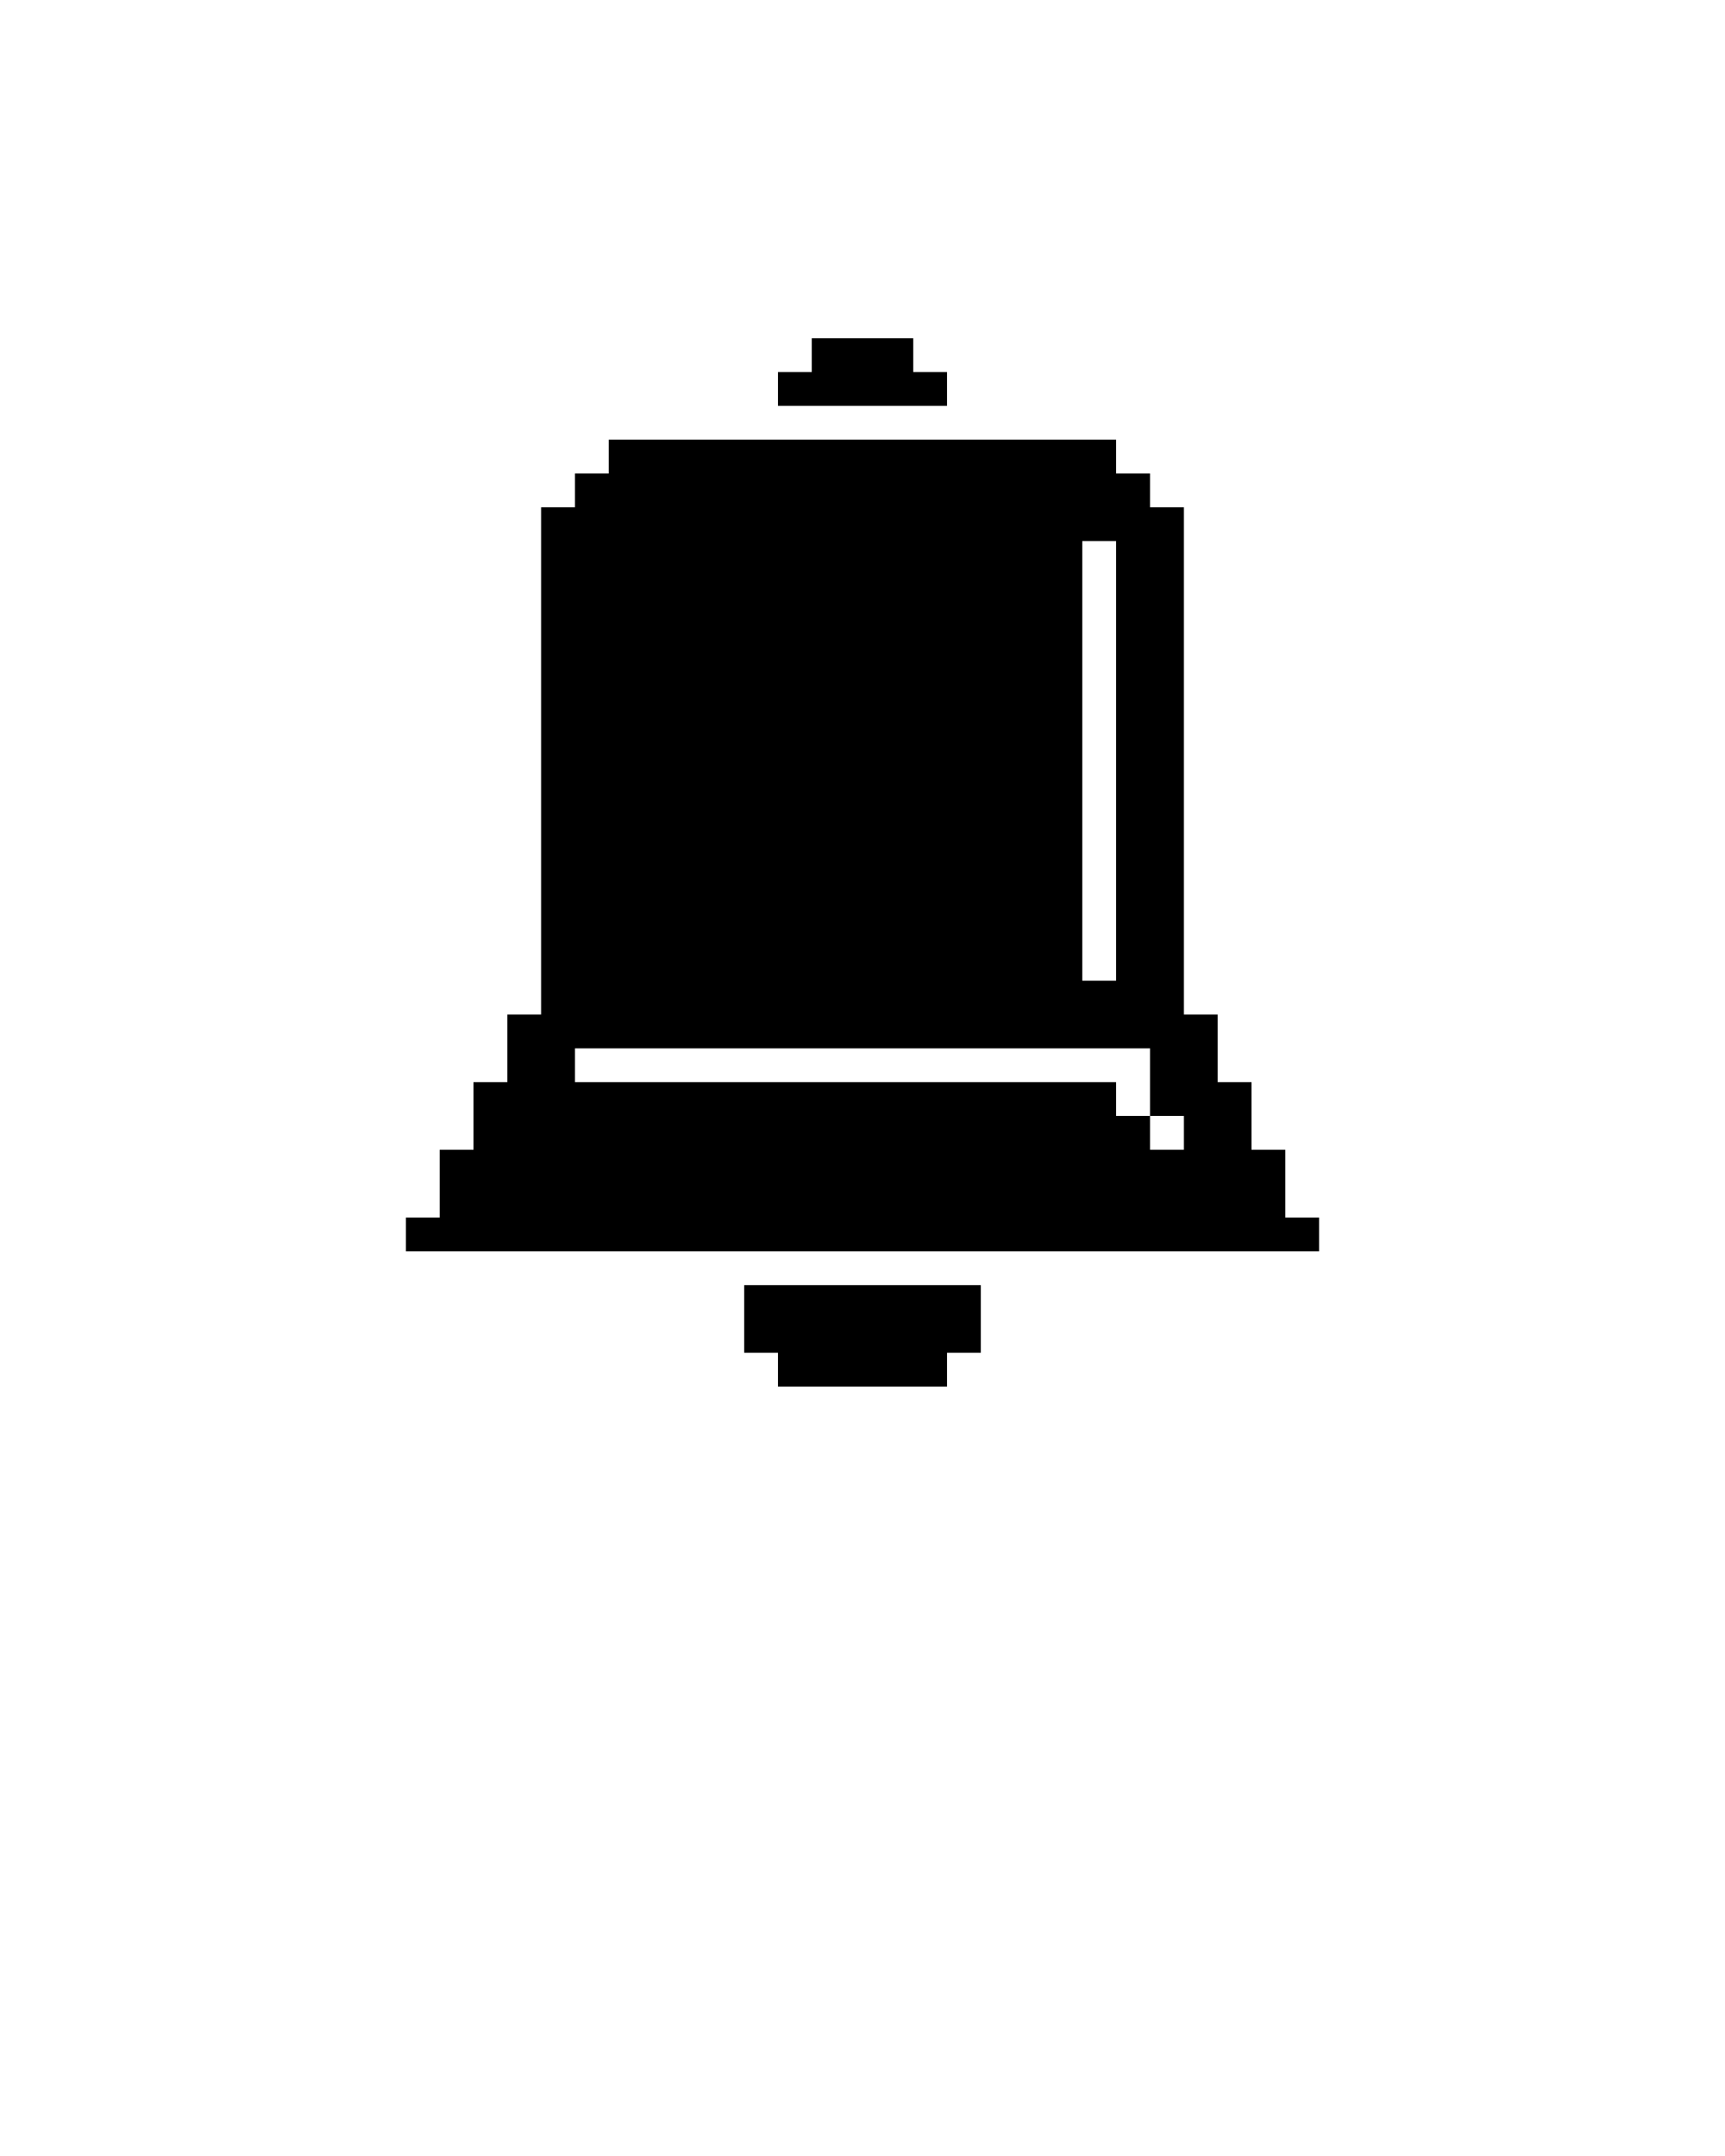
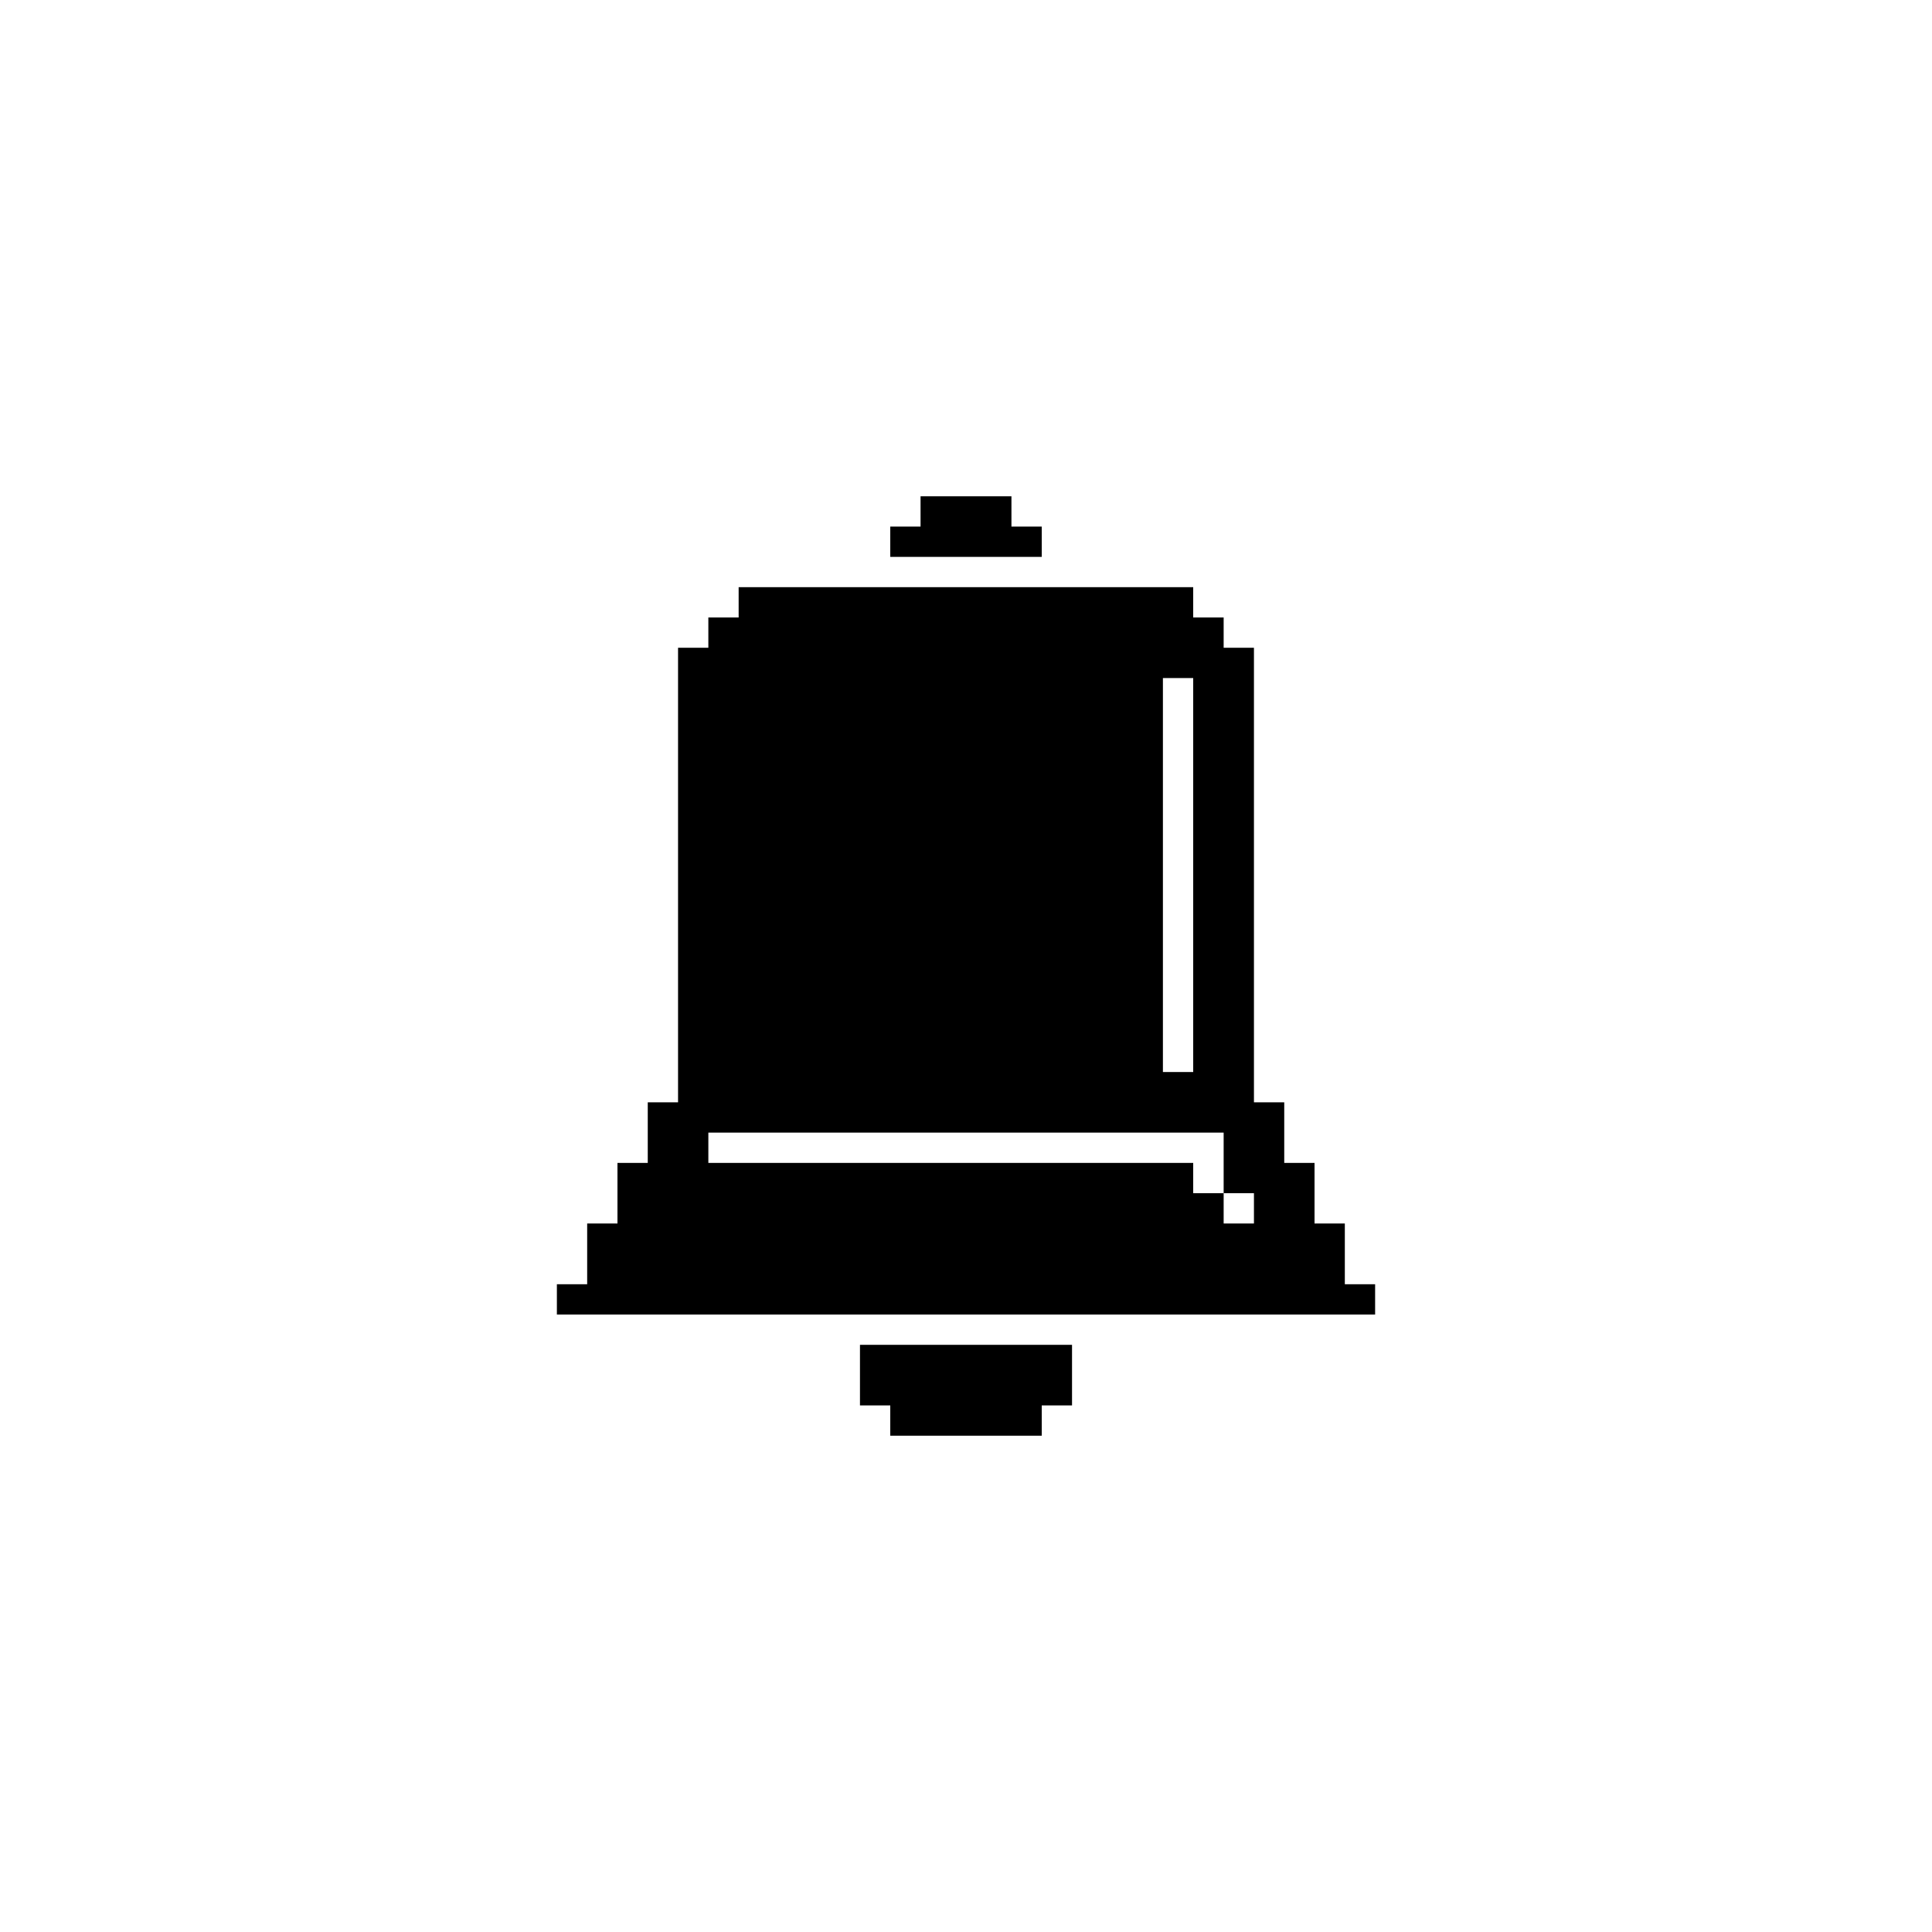
- <svg xmlns="http://www.w3.org/2000/svg" version="1.1" x="0px" y="0px" viewBox="0 0 100 125" enable-background="new 0 0 100 100" xml:space="preserve">
+ <svg xmlns="http://www.w3.org/2000/svg" version="1.1" x="0px" y="0px" viewBox="-12.5 -12.5 125 125" enable-background="new 0 0 100 100" xml:space="preserve">
  <g>
    <g>
      <path d="M74.51,68.63v-1.97h-1.96v-1.96v-1.96h-1.96v-1.96v-1.96h-1.96v-1.96    v-1.96v-1.96v-1.96v-1.96v-1.96v-1.96v-1.97v-1.96v-1.96V37.25v-1.96v-1.96    v-1.96v-1.96h-1.96v-1.96h-1.97v-1.96h-1.96h-1.96h-1.96h-1.96h-1.96H52.94    h-1.96h-1.96h-1.96h-1.96h-1.96h-1.97h-1.96h-1.96h-1.96v1.96h-1.96v1.96    h-1.96v1.96v1.96v1.96V37.25v1.96v1.96v1.96v1.97v1.96v1.96v1.96v1.96    v1.96v1.96v1.96h-1.96v1.96v1.96h-1.96v1.96v1.96h-1.96v1.97v1.96    h-1.96v1.96h1.96h1.96h1.96h1.96h1.96h1.96h1.96h1.96h1.96h1.97h1.96    h1.96h1.96h1.96h1.96h1.96h1.96h1.96h1.96h1.96h1.96h1.97h1.96h1.96    h1.96h1.96h1.96v-1.96h-1.96V68.63z M33.33,60.78h1.96h1.96h1.96h1.96    h1.97h1.96h1.96h1.96h1.96h1.96h1.96h1.96h1.96h1.96h1.96h1.96h1.97    v1.96v1.96h1.96v1.96h-1.96v-1.96h-1.97v-1.96h-1.96h-1.96h-1.96h-1.96    h-1.96H52.94h-1.96h-1.96h-1.96h-1.96h-1.96h-1.97h-1.96h-1.96h-1.96h-1.96    V60.78z M64.7,33.33v1.96V37.25v1.96v1.96v1.96v1.97v1.96v1.96v1.96    v1.96v1.96v1.96h-1.96v-1.96v-1.96v-1.96v-1.96v-1.96v-1.96v-1.97v-1.96    v-1.96V37.25v-1.96v-1.96v-1.96h1.96V33.33z" />
      <polygon points="52.94,74.51 50.98,74.51 49.02,74.51 47.06,74.51 45.1,74.51     43.14,74.51 43.14,76.47 43.14,78.43 45.1,78.43 45.1,80.39     47.06,80.39 49.02,80.39 50.98,80.39 52.94,80.39 54.9,80.39     54.9,78.43 56.86,78.43 56.86,76.47 56.86,74.51 54.9,74.51   " />
      <polygon points="49.02,23.53 50.98,23.53 52.94,23.53 54.9,23.53 54.9,21.57     52.94,21.57 52.94,19.61 50.98,19.61 49.02,19.61 47.06,19.61     47.06,21.57 45.1,21.57 45.1,23.53 47.06,23.53   " />
    </g>
  </g>
</svg>
